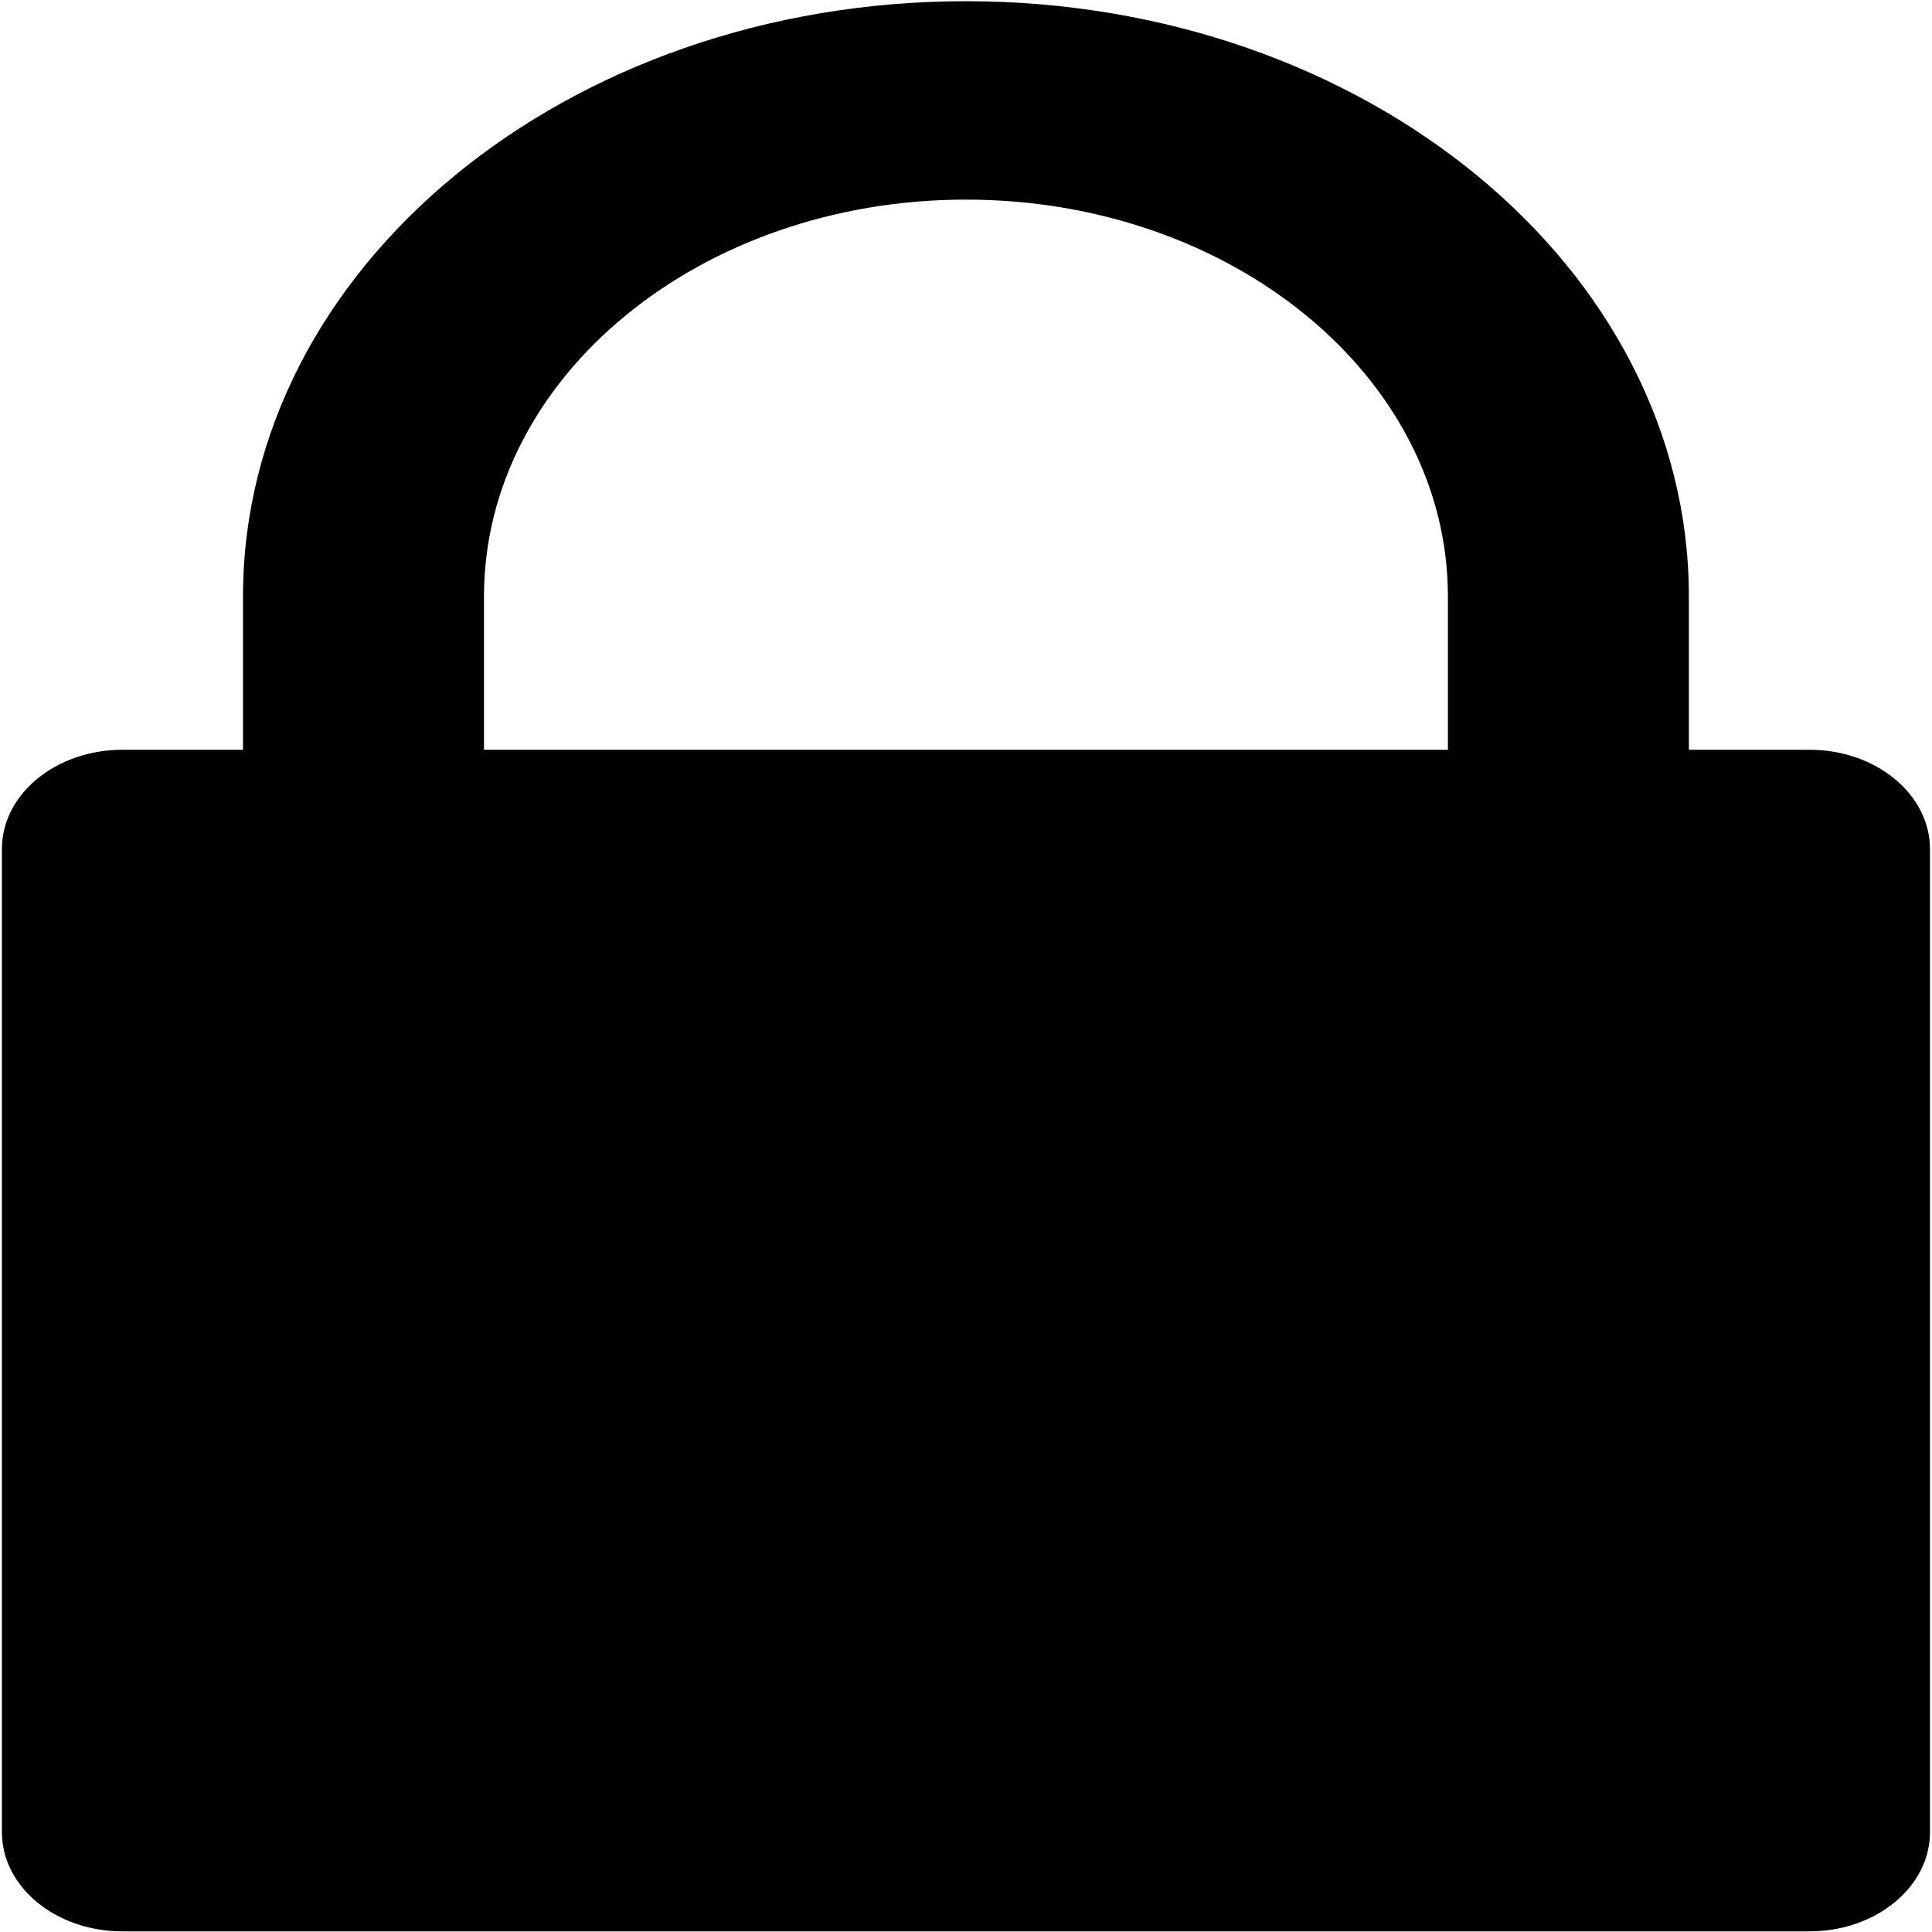
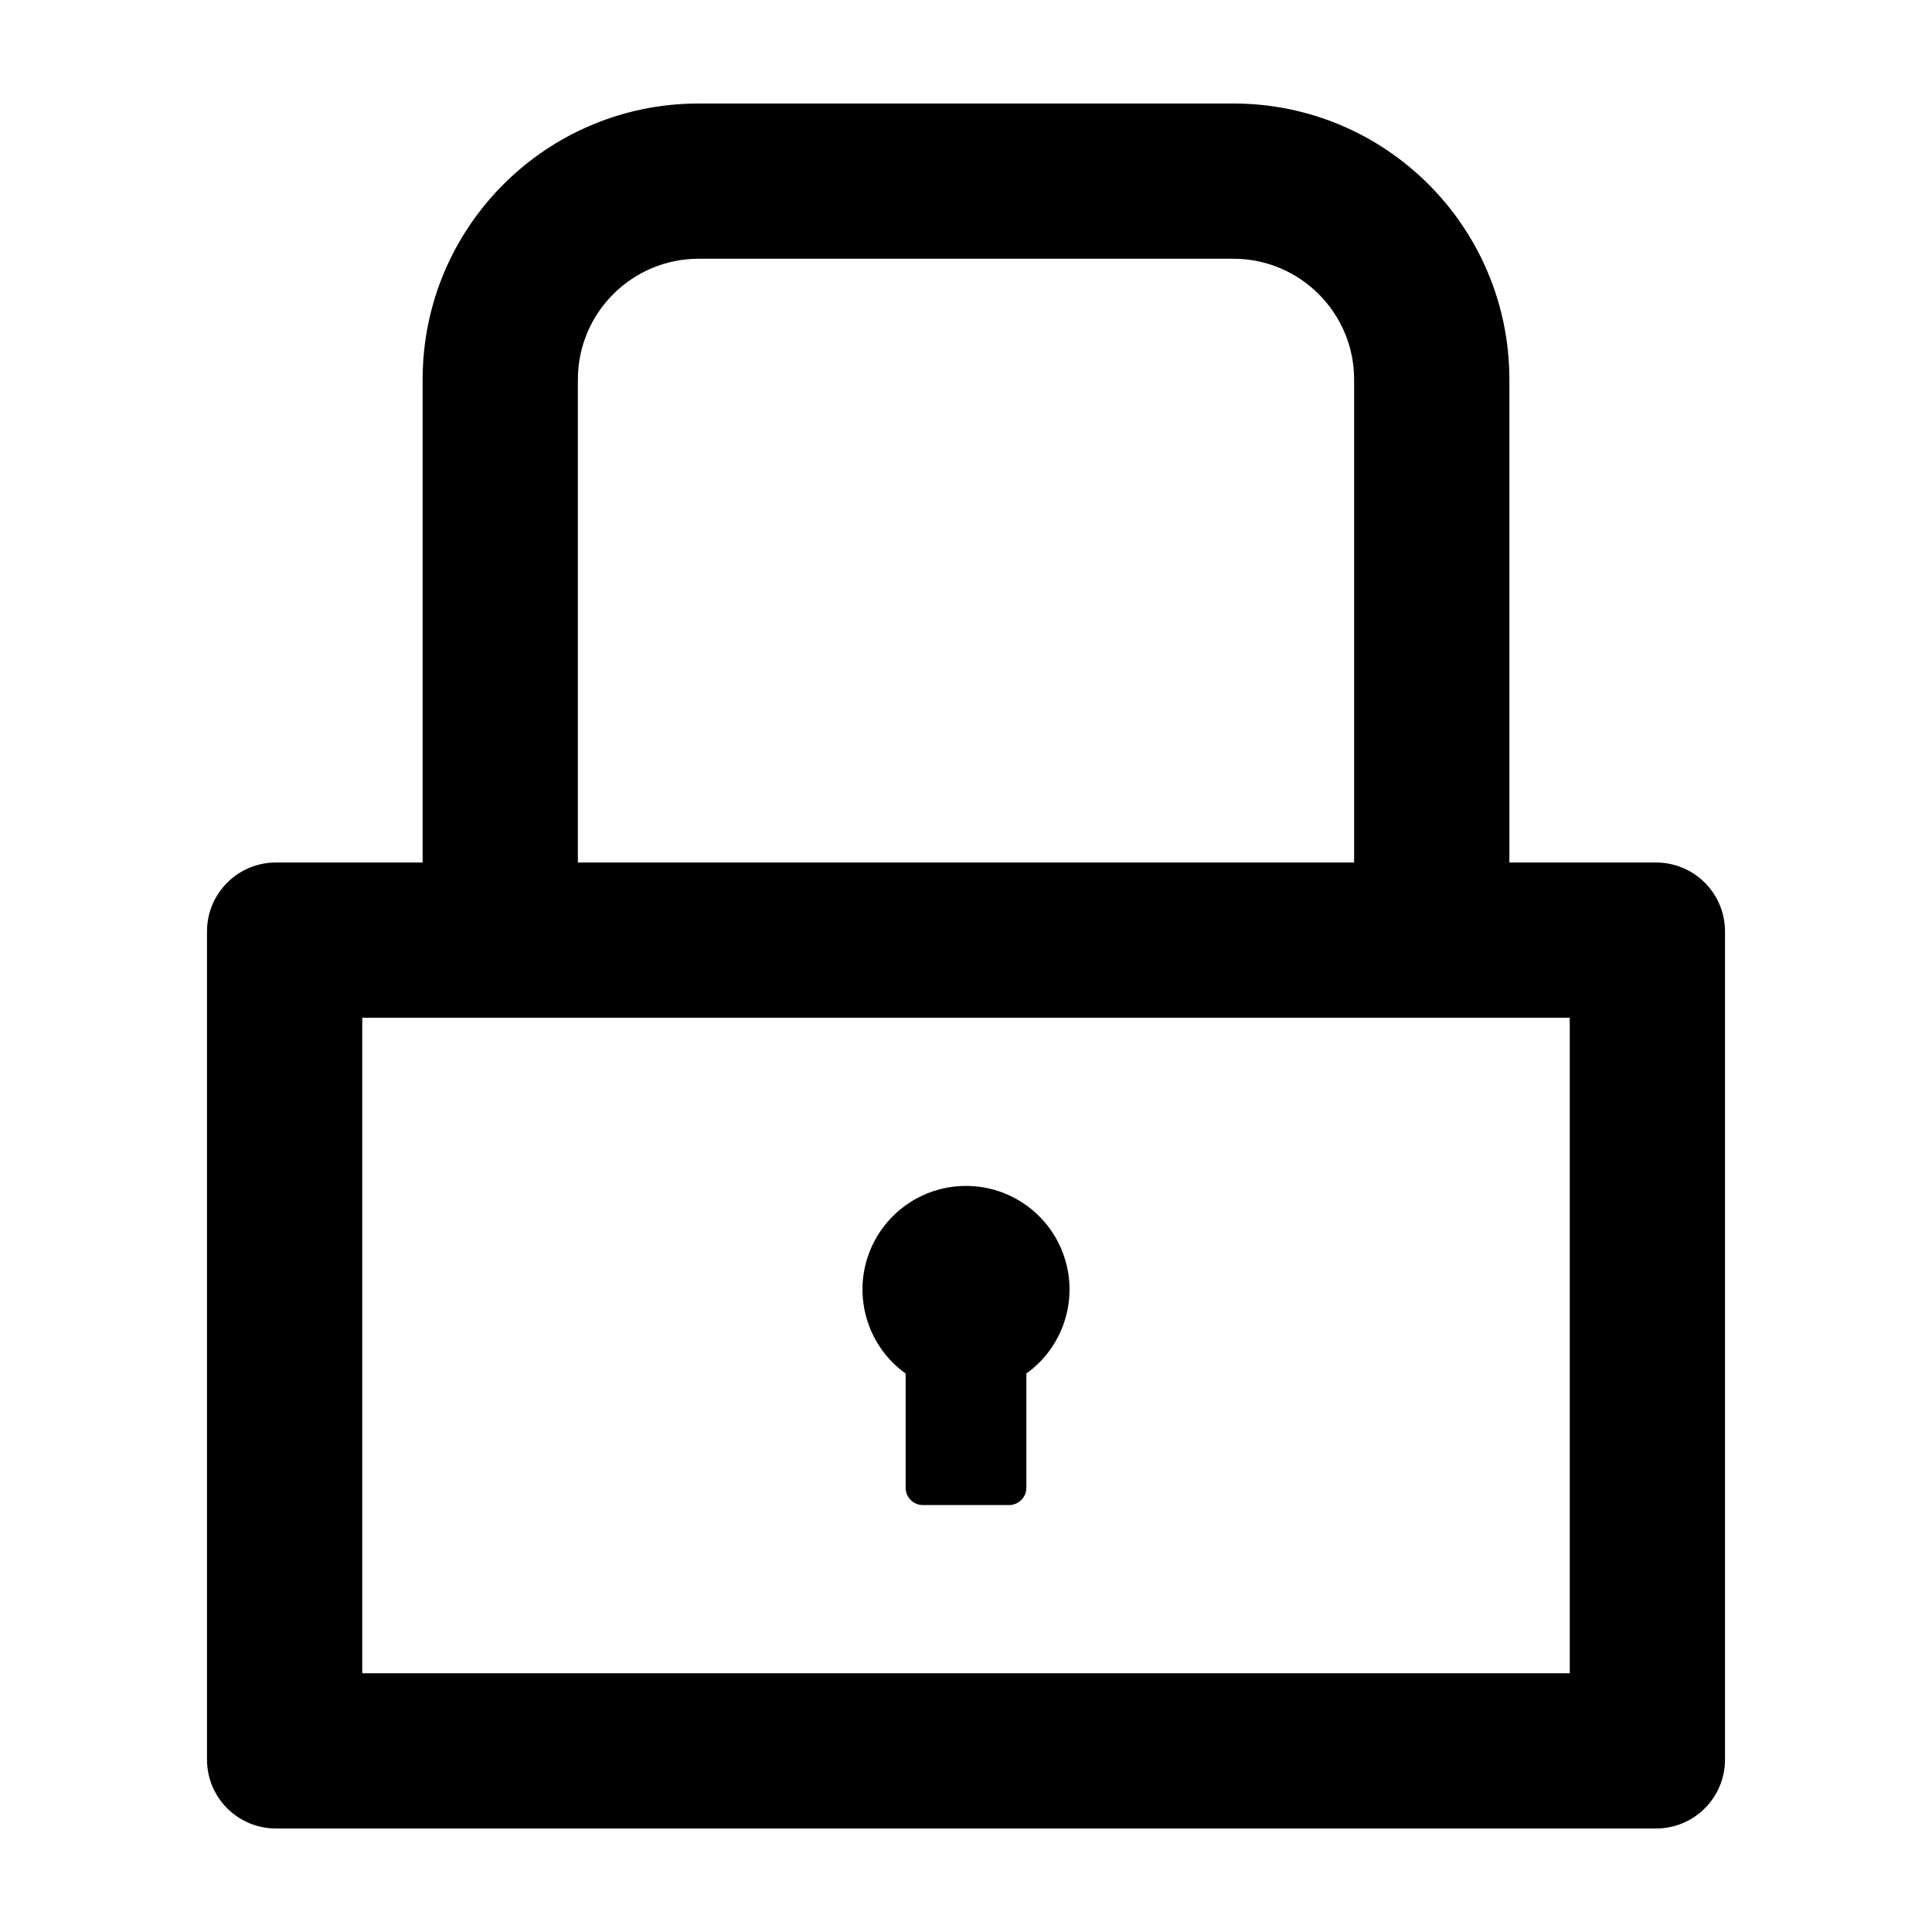
- <svg xmlns="http://www.w3.org/2000/svg" width="128" height="128">
-   <path d="M119.88 49.674h-7.987V39.52C111.893 17.738 90.45.08 63.996.08 37.543.08 16.1 17.738 16.1 39.52v10.154H8.113c-4.408 0-7.987 2.94-7.987 6.577v65.13c0 3.637 3.57 6.577 7.987 6.577H119.88c4.407 0 7.987-2.94 7.987-6.577v-65.13c-.008-3.636-3.58-6.577-7.987-6.577zm-23.953 0H32.065V39.52c0-14.524 14.301-26.295 31.931-26.295 17.63 0 31.932 11.777 31.932 26.295v10.153z" />
+ <svg xmlns="http://www.w3.org/2000/svg" viewBox="64 64 896 896" focusable="false">
+   <path d="M832 464h-68V240c0-70.7-57.3-128-128-128H388c-70.7 0-128 57.3-128 128v224h-68c-17.7 0-32 14.3-32 32v384c0 17.7 14.3 32 32 32h640c17.7 0 32-14.3 32-32V496c0-17.7-14.3-32-32-32zM332 240c0-30.9 25.1-56 56-56h248c30.9 0 56 25.1 56 56v224H332V240zm460 600H232V536h560v304zM484 701v53c0 4.4 3.6 8 8 8h40c4.4 0 8-3.6 8-8v-53a48.01 48.01 0 10-56 0z" />
</svg>
